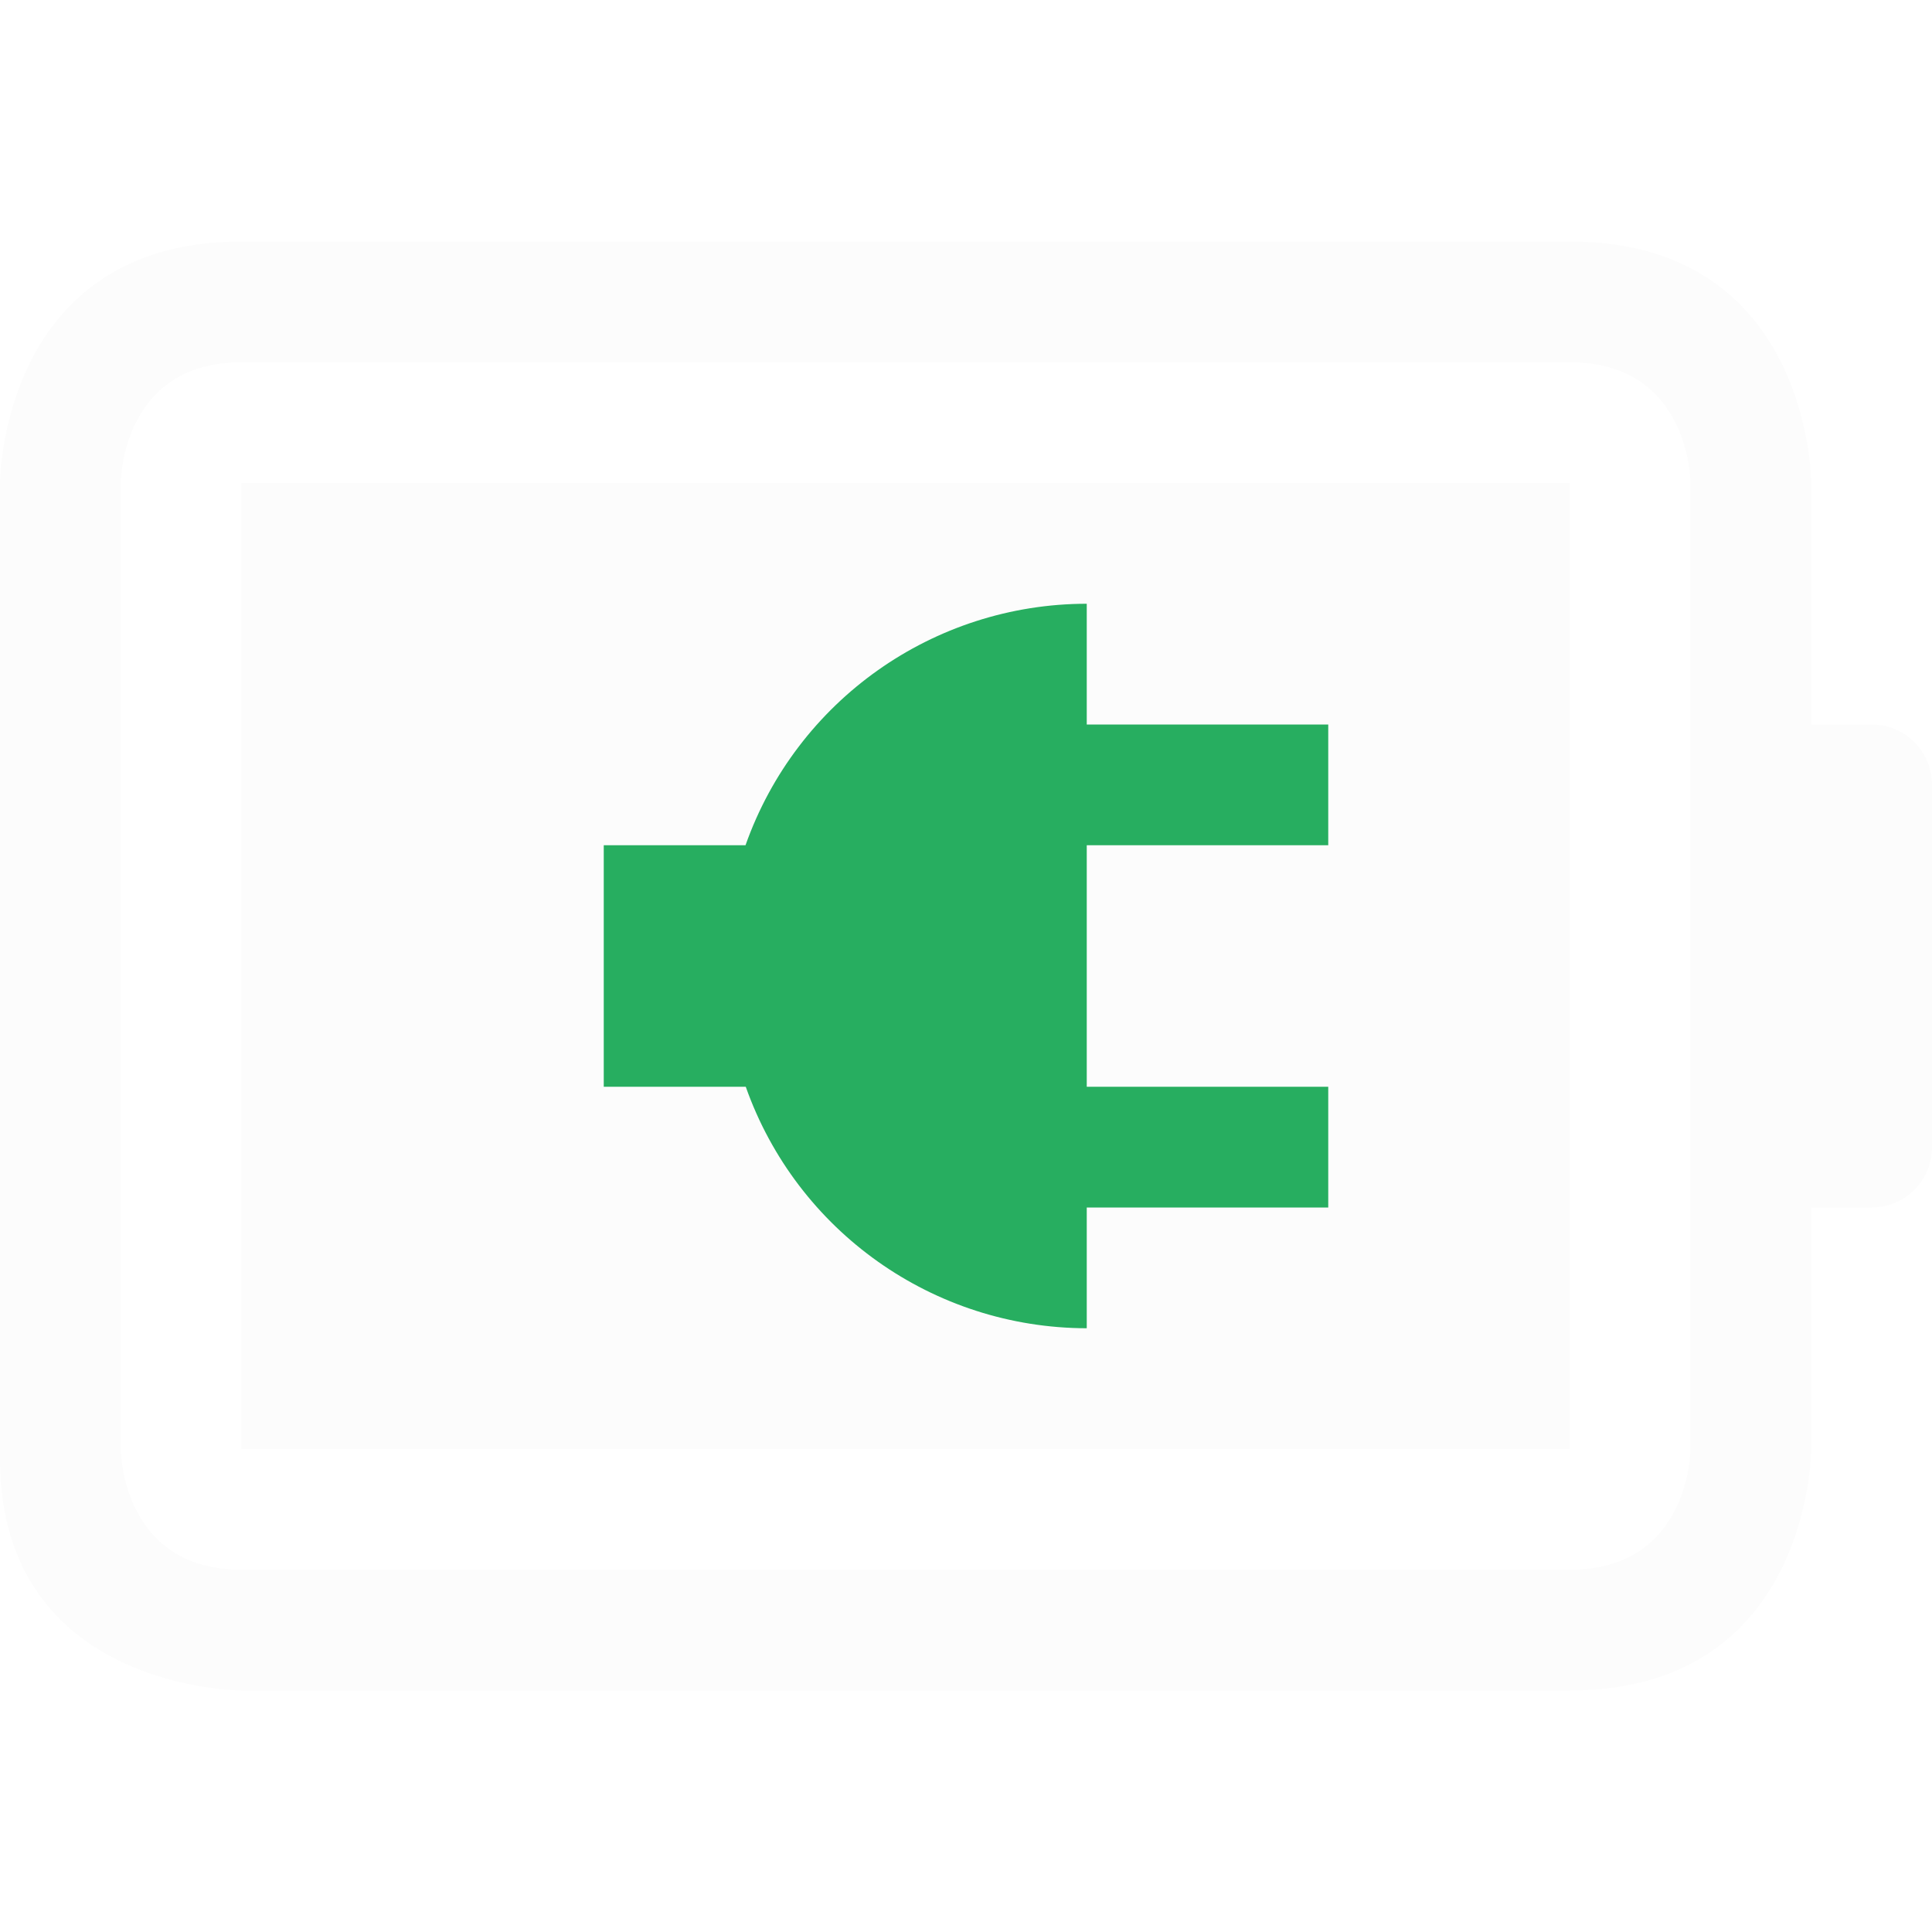
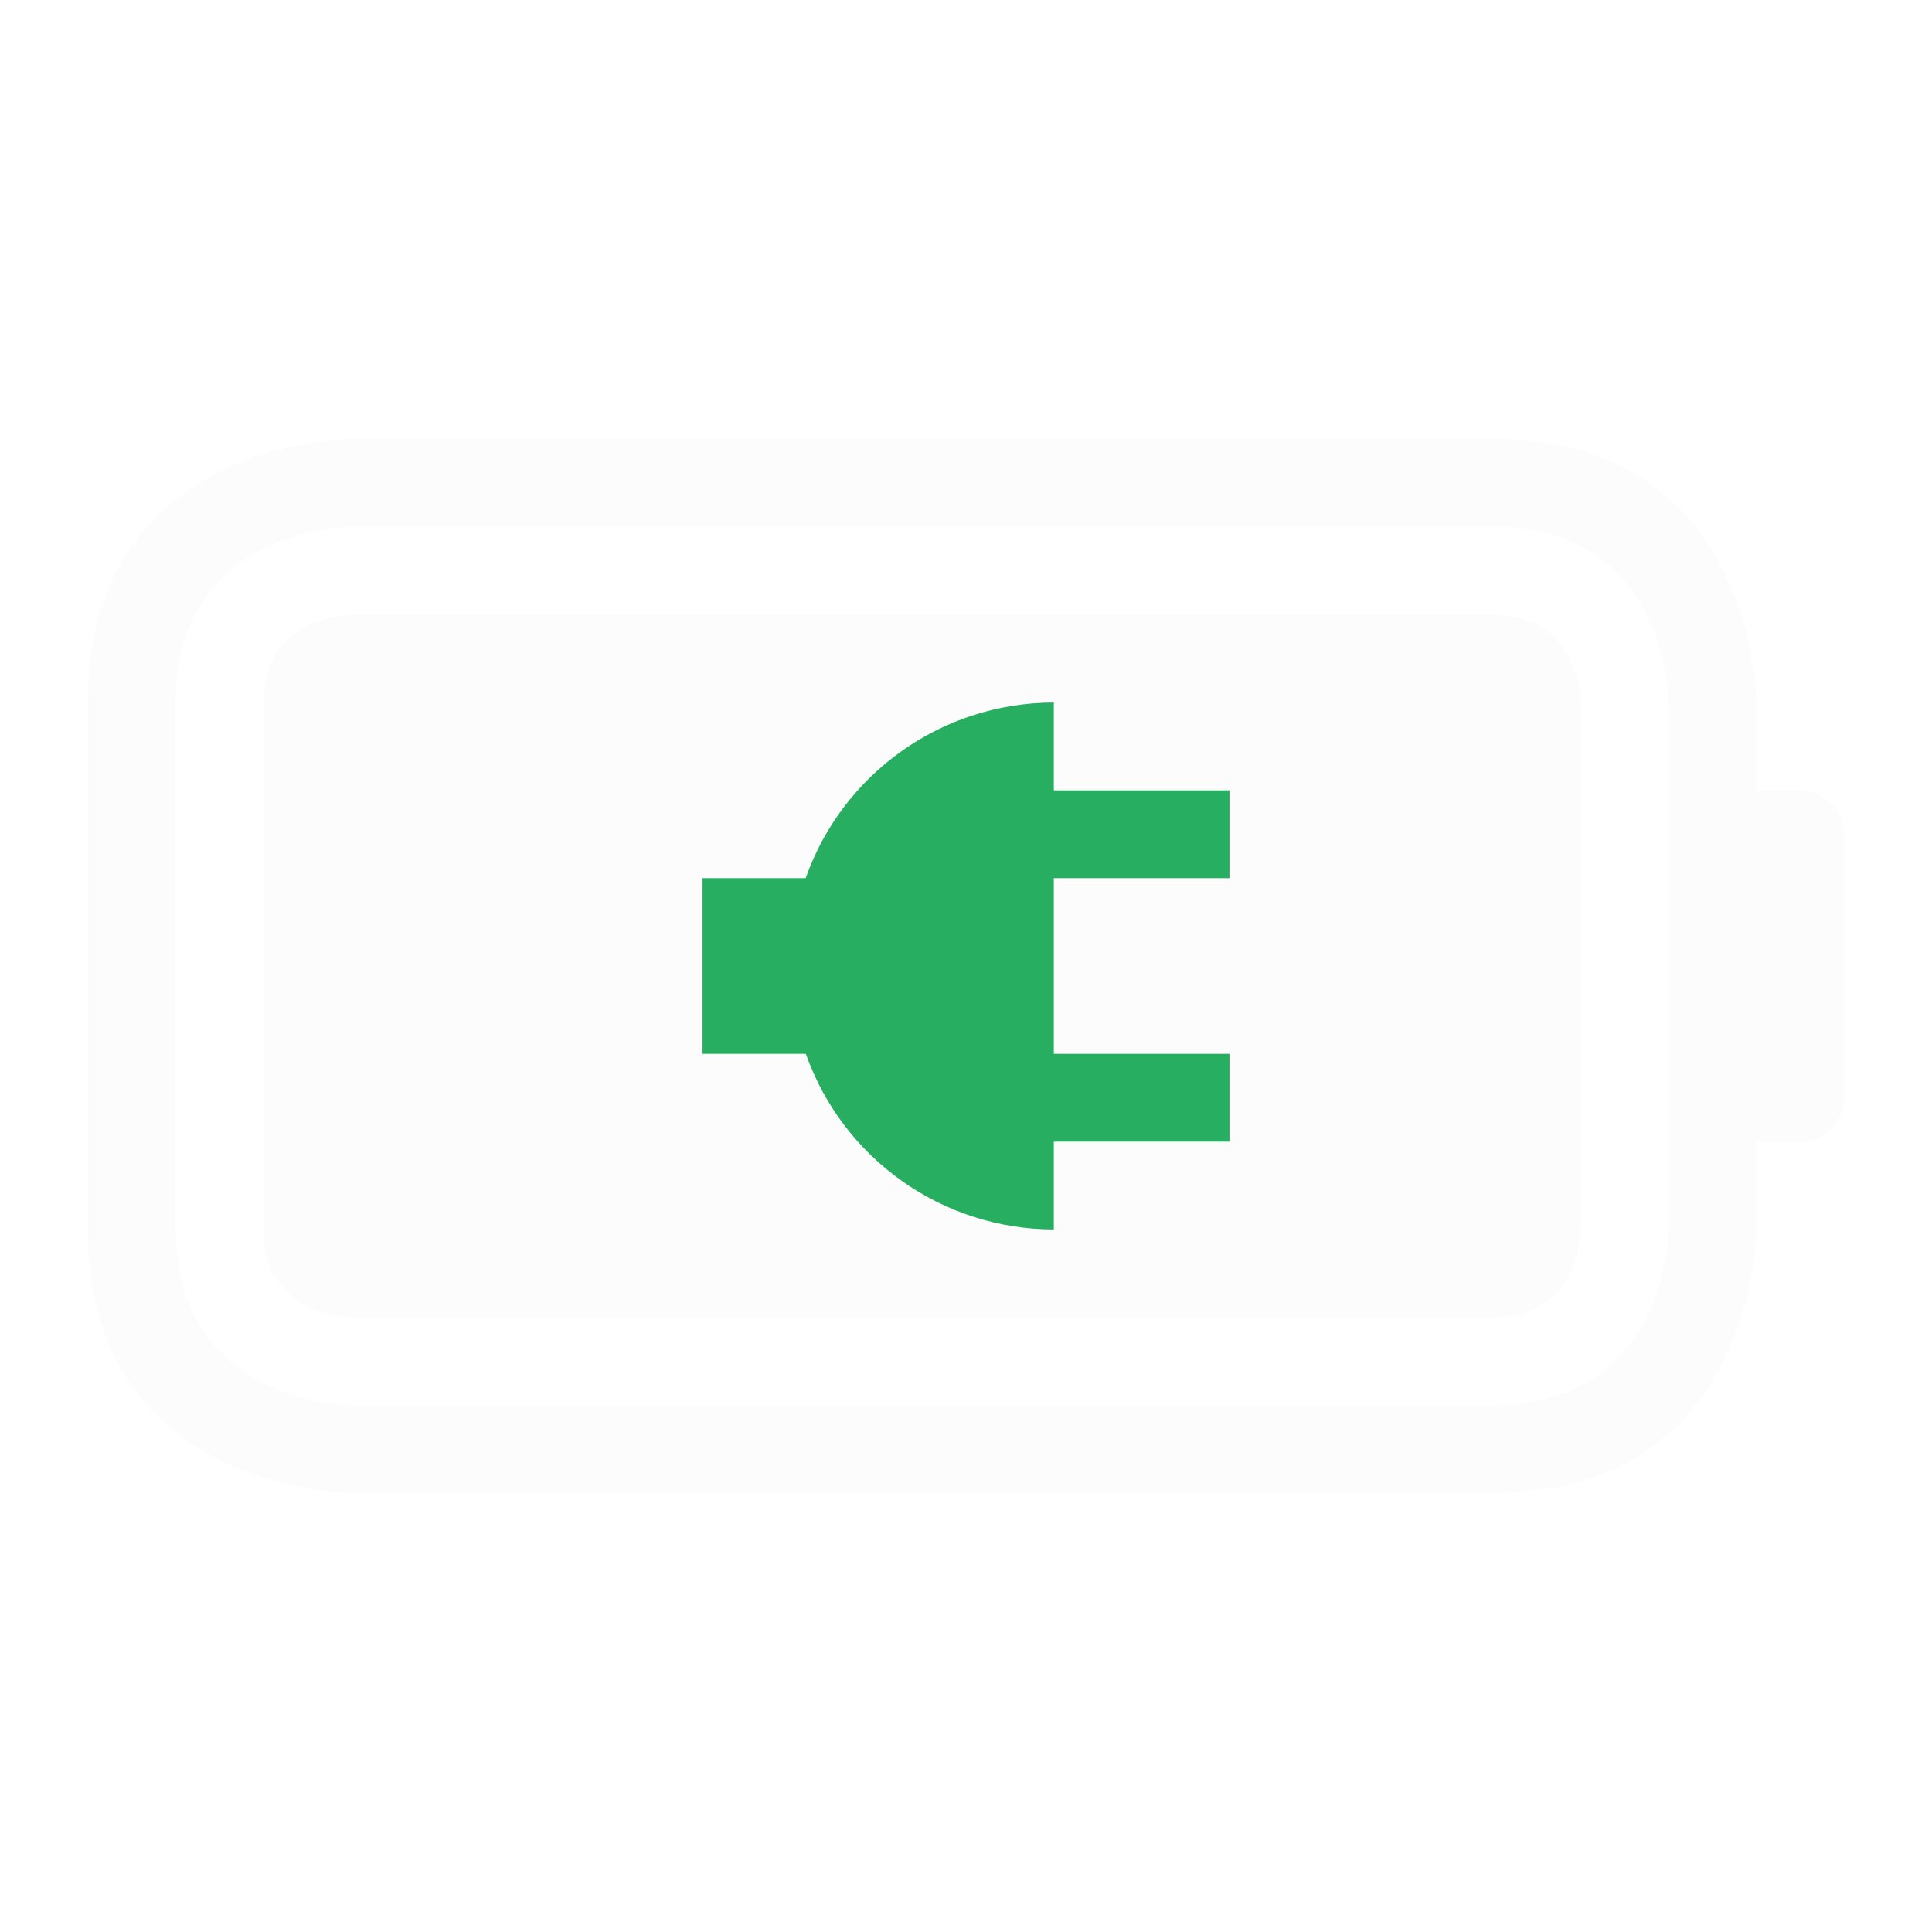
- <svg xmlns="http://www.w3.org/2000/svg" height="16" width="16">
+ <svg xmlns="http://www.w3.org/2000/svg" height="22" width="22">
  <defs id="defs1">
    <style type="text/css" id="current-color-scheme">.ColorScheme-Text {color:#fcfcfc;}.ColorScheme-PositiveText {color:#27ae60;}</style>
  </defs>
-   <path style="fill:currentColor;fill-opacity:1;stroke:none" class="ColorScheme-Text" d="m 2,4 h 11 v 8 H 2 Z M 0,4 C 0,4 0,9.387 0,12.08 0,14 2,14 2,14 c 0,0 9,0 11,0 2,0 2,-2 2,-2 v -2 h 0.5 C 15.777,10 16,9.777 16,9.5 v -3 C 16,6.223 15.777,6 15.5,6 H 15 V 4 C 15,4 15,2 13,2 11,2 4,2 2,2 0,2 0,4 0,4 Z m 1,0 c 0,0 0,-1 1,-1 1,0 10,0 11,0 1,0 1,1 1,1 v 8 c 0,0 0,1 -1,1 C 12,13 3,13 2,13 1,13 1,12 1,12 Z" />
-   <path d="M9 5a3 3 0 0 0-2.826 2H5v2h1.176A3 3 0 0 0 9 11v-1h2V9H9V7h2V6H9z" class="ColorScheme-PositiveText" fill="currentColor" />
+   <path style="fill:currentColor;fill-opacity:1;stroke:none" class="ColorScheme-Text" d="M 4,15 C 4,15 3,15 3,14 3,13 3,9 3,8 3,7 4,7 4,7 c 0,0 12,0 13,0 1,0 1,1 1,1 v 6 c 0,0 0,1 -1,1 -1,0 -13,0 -13,0 z M 1,8 c 0,3 0,3 0,6 0,3 3,3 3,3 0,0 10,0 13,0 3,0 3,-3 3,-3 v -1 h 0.5 c 0.277,0 0.5,-0.223 0.5,-0.5 v -3 C 21,9.223 20.777,9 20.5,9 H 20 V 8 C 20,8 20,5 17,5 14,5 4,5 4,5 4,5 1,5 1,8 Z M 2,8 C 2,6 4,6 4,6 c 0,0 11,0 13,0 2,0 2,2 2,2 v 6 c 0,0 0,2 -2,2 -2,0 -13,0 -13,0 0,0 -2,0 -2,-2 0,-2 0,-4 0,-6 z" />
+   <path d="M12 8a3 3 0 0 0-2.826 2H8v2h1.176A3 3 0 0 0 12 14v-1h2v-1h-2v-2h2V9h-2z" class="ColorScheme-PositiveText" fill="currentColor" />
</svg>
